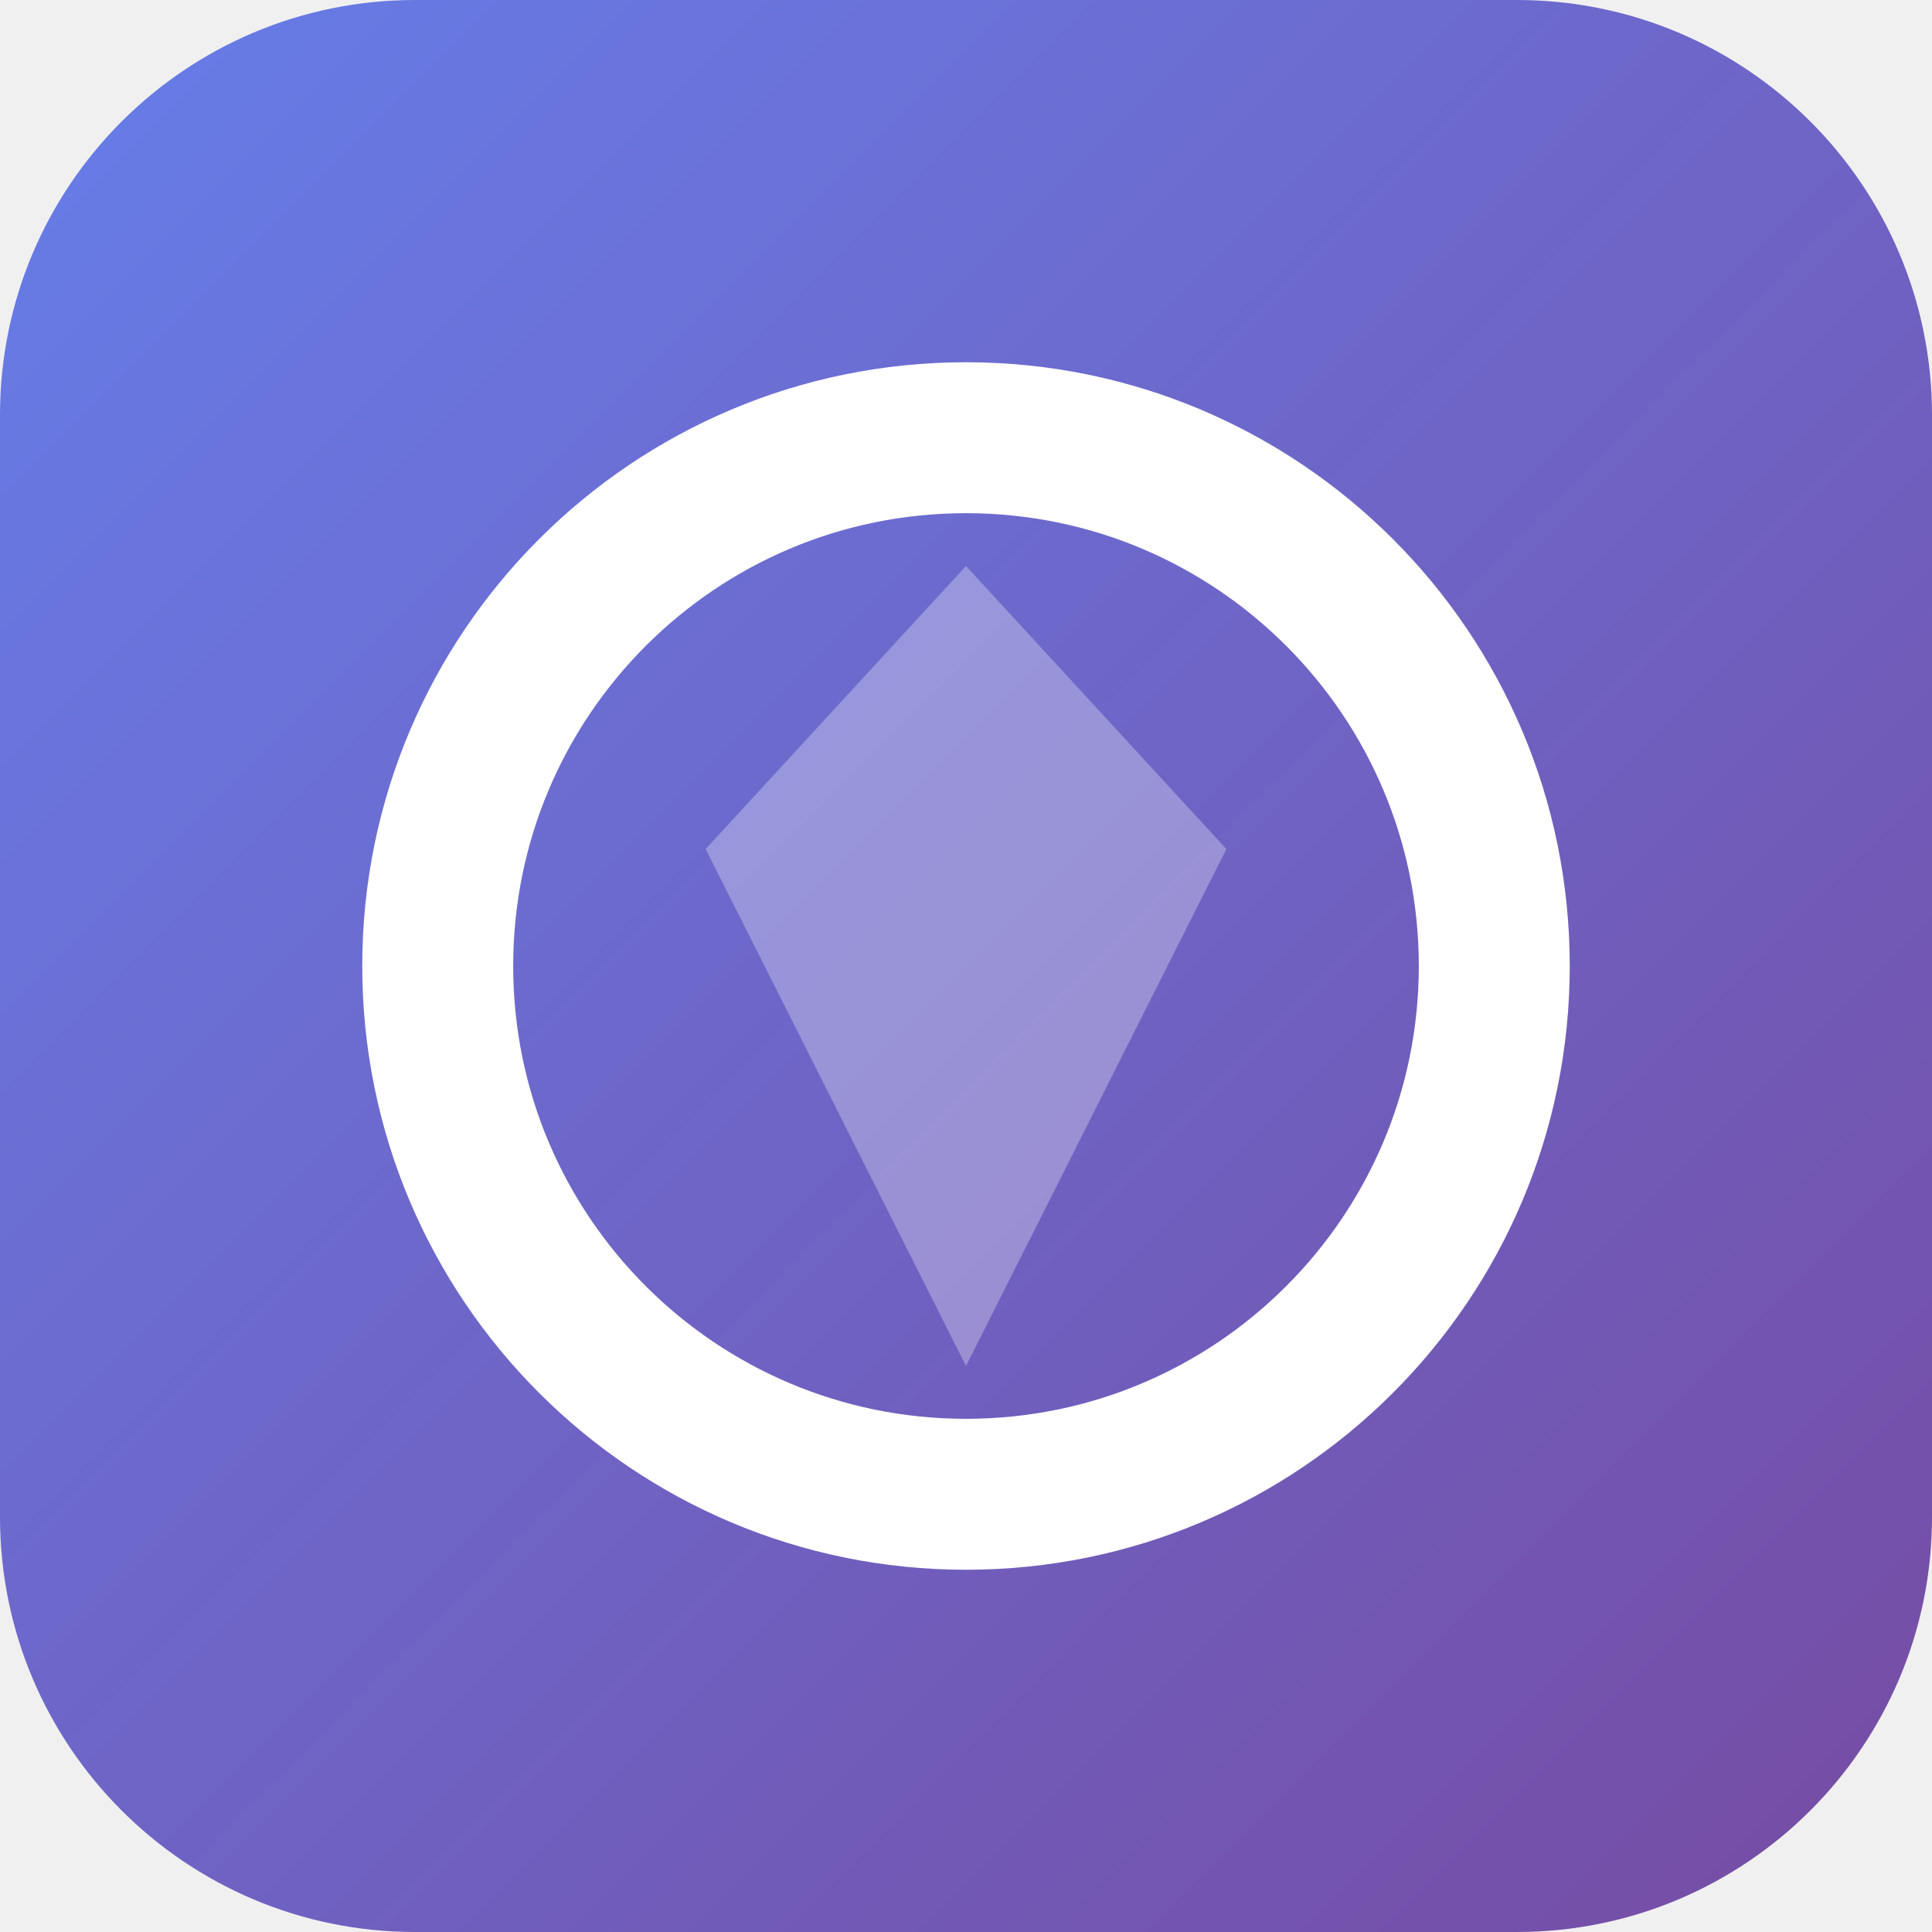
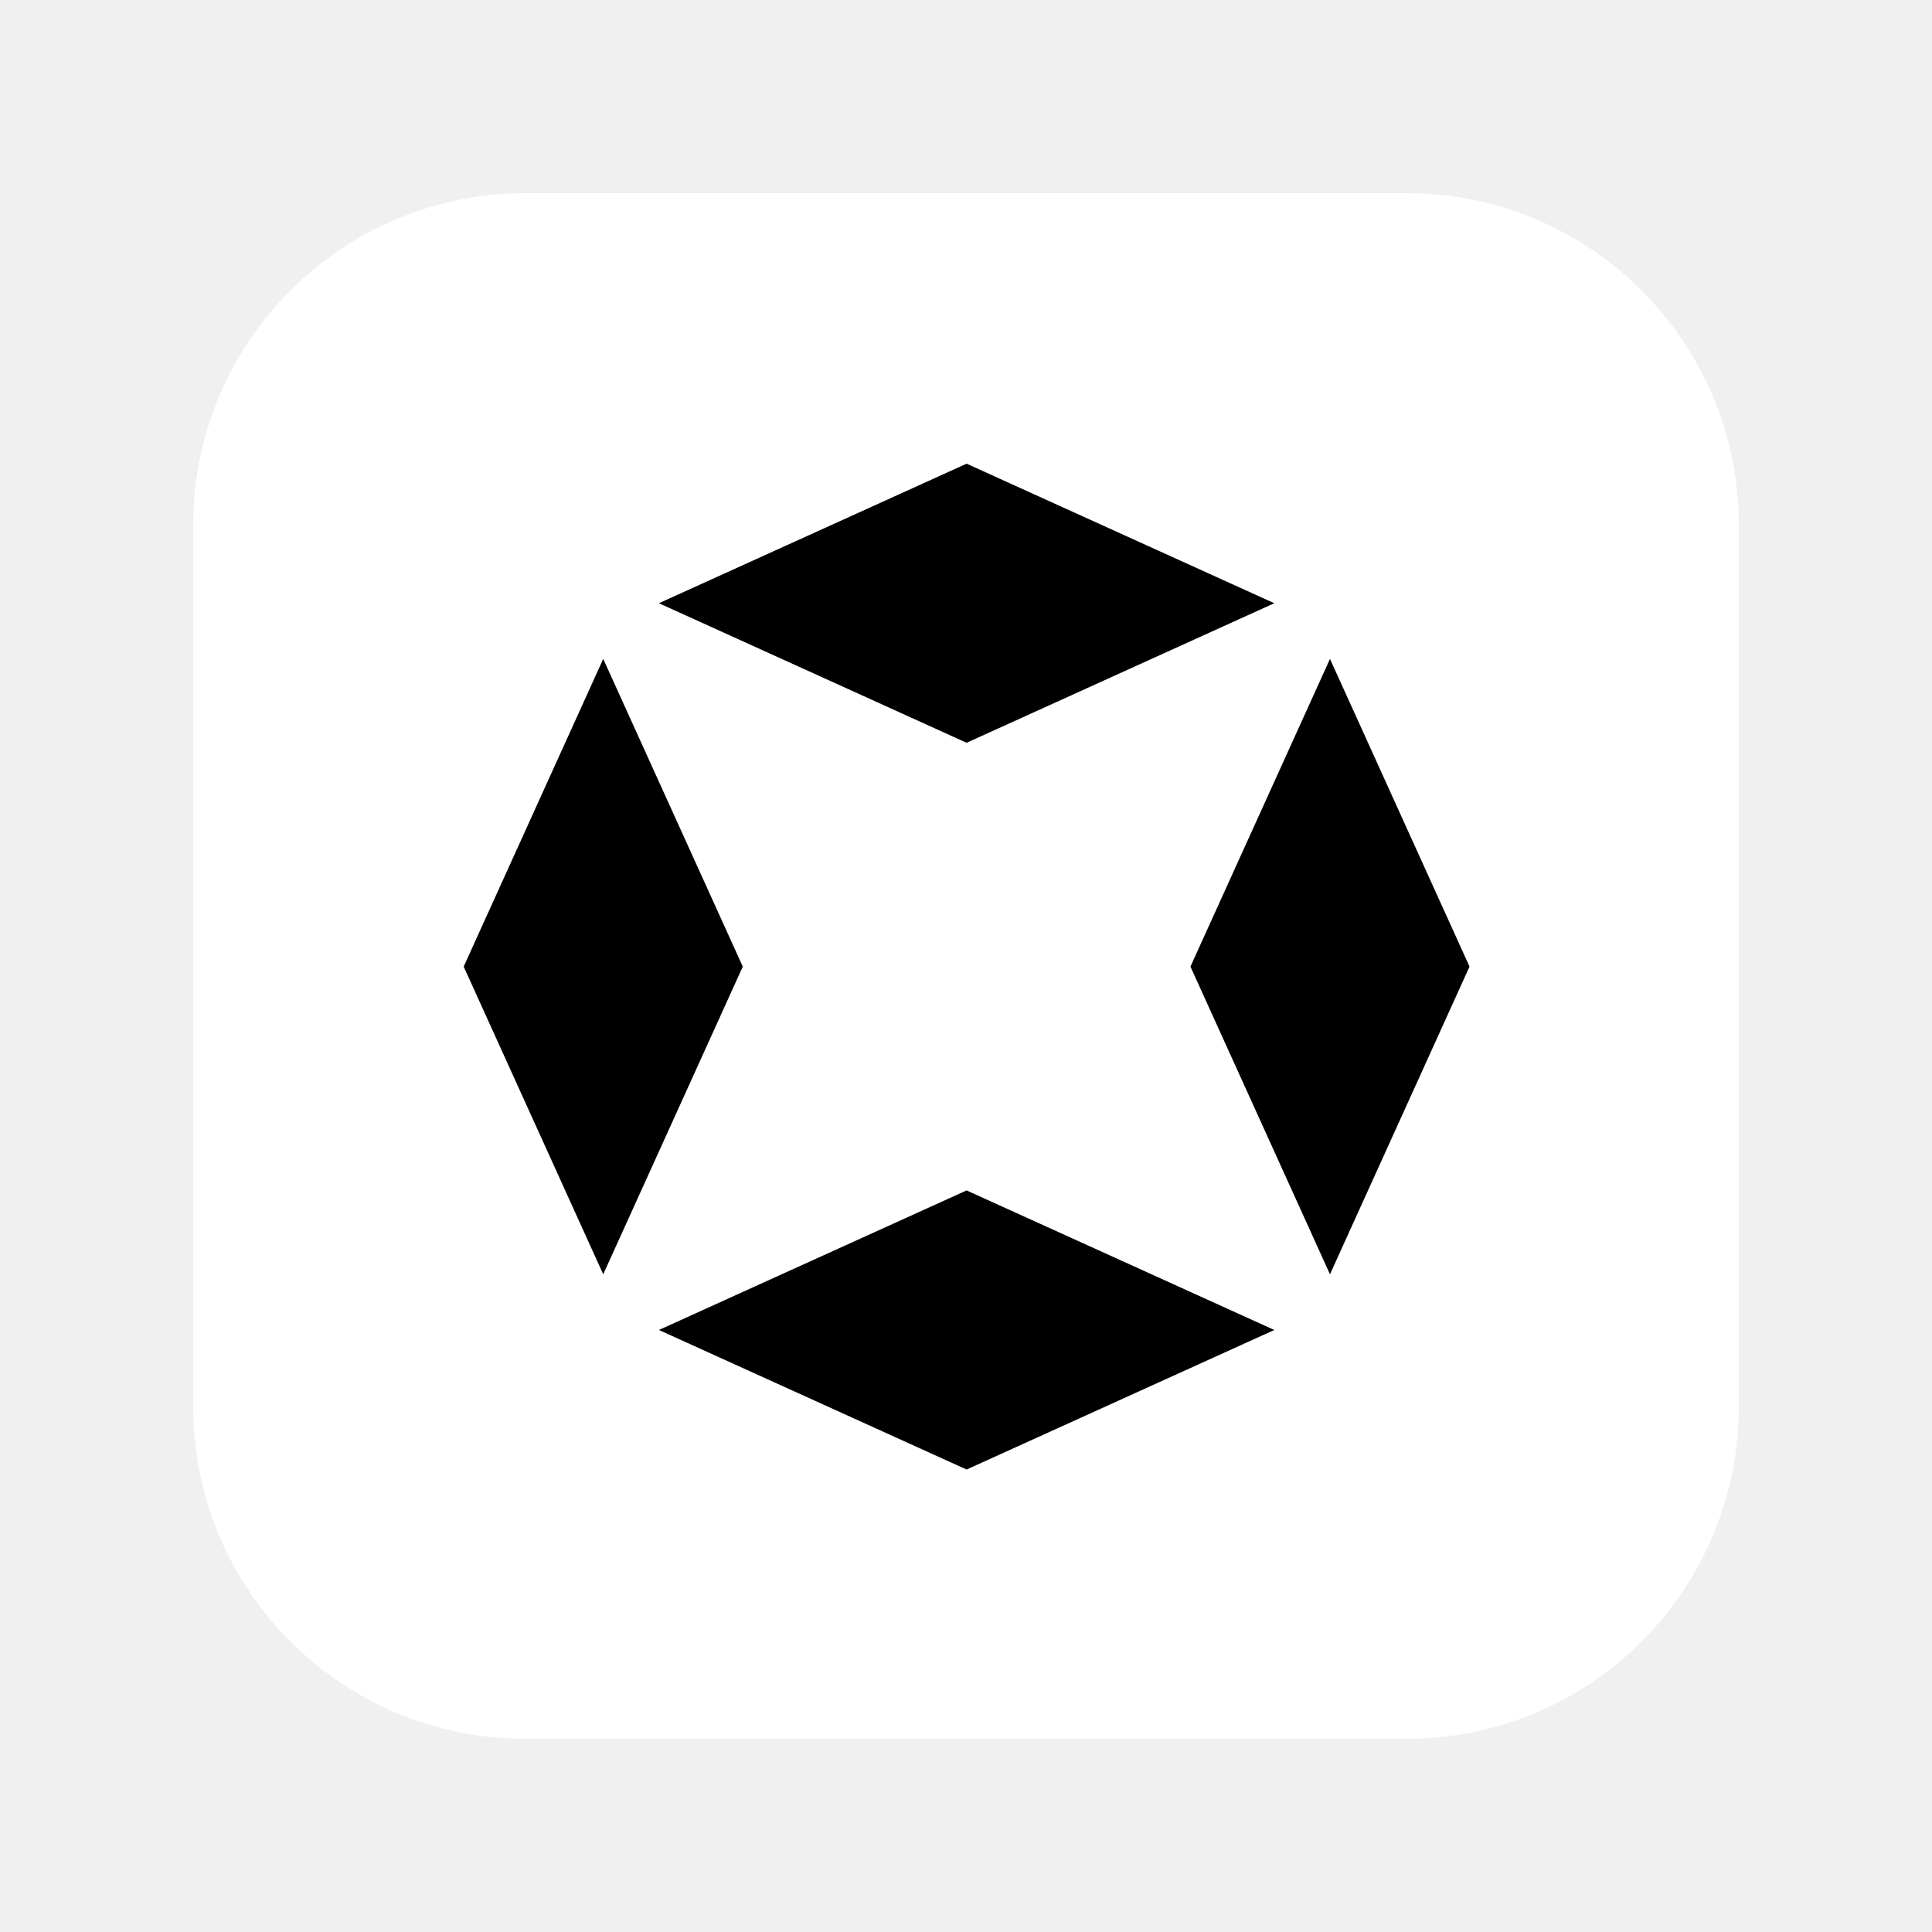
- <svg xmlns="http://www.w3.org/2000/svg" viewBox="0 0 1024 1024">
-   <defs>
-     <linearGradient id="bg" x1="0%" y1="0%" x2="100%" y2="100%">
-       <stop offset="0%" style="stop-color:#667eea" />
-       <stop offset="100%" style="stop-color:#764ba2" />
-     </linearGradient>
-   </defs>
-   <rect width="1024" height="1024" rx="220" ry="220" fill="url(#bg)" />
-   <circle cx="512" cy="512" r="280" fill="none" stroke="white" stroke-width="80" />
-   <path d="M512 300 L650 450 L512 724 L374 450 Z" fill="white" opacity="0.3" />
+ <svg xmlns="http://www.w3.org/2000/svg" viewBox="0 0 1024 1024" fill="none">
+   <rect x="102.4" y="102.4" width="819.2" height="819.2" rx="176" ry="176" fill="white" />
+   <g transform="translate(245.76, 245.76) scale(9.52)">
+     <path fill-rule="evenodd" clip-rule="evenodd" d="M28 0L10.869 7.769L28 15.539L45.13 7.769L28 0ZM28 40.461L10.869 48.231L28 56L45.13 48.231L28 40.461ZM48.231 10.869L56 28L48.231 45.131L40.462 28L48.231 10.869ZM15.539 28L7.769 10.869L0 28L7.769 45.131L15.539 28Z" fill="black" />
+   </g>
</svg>
